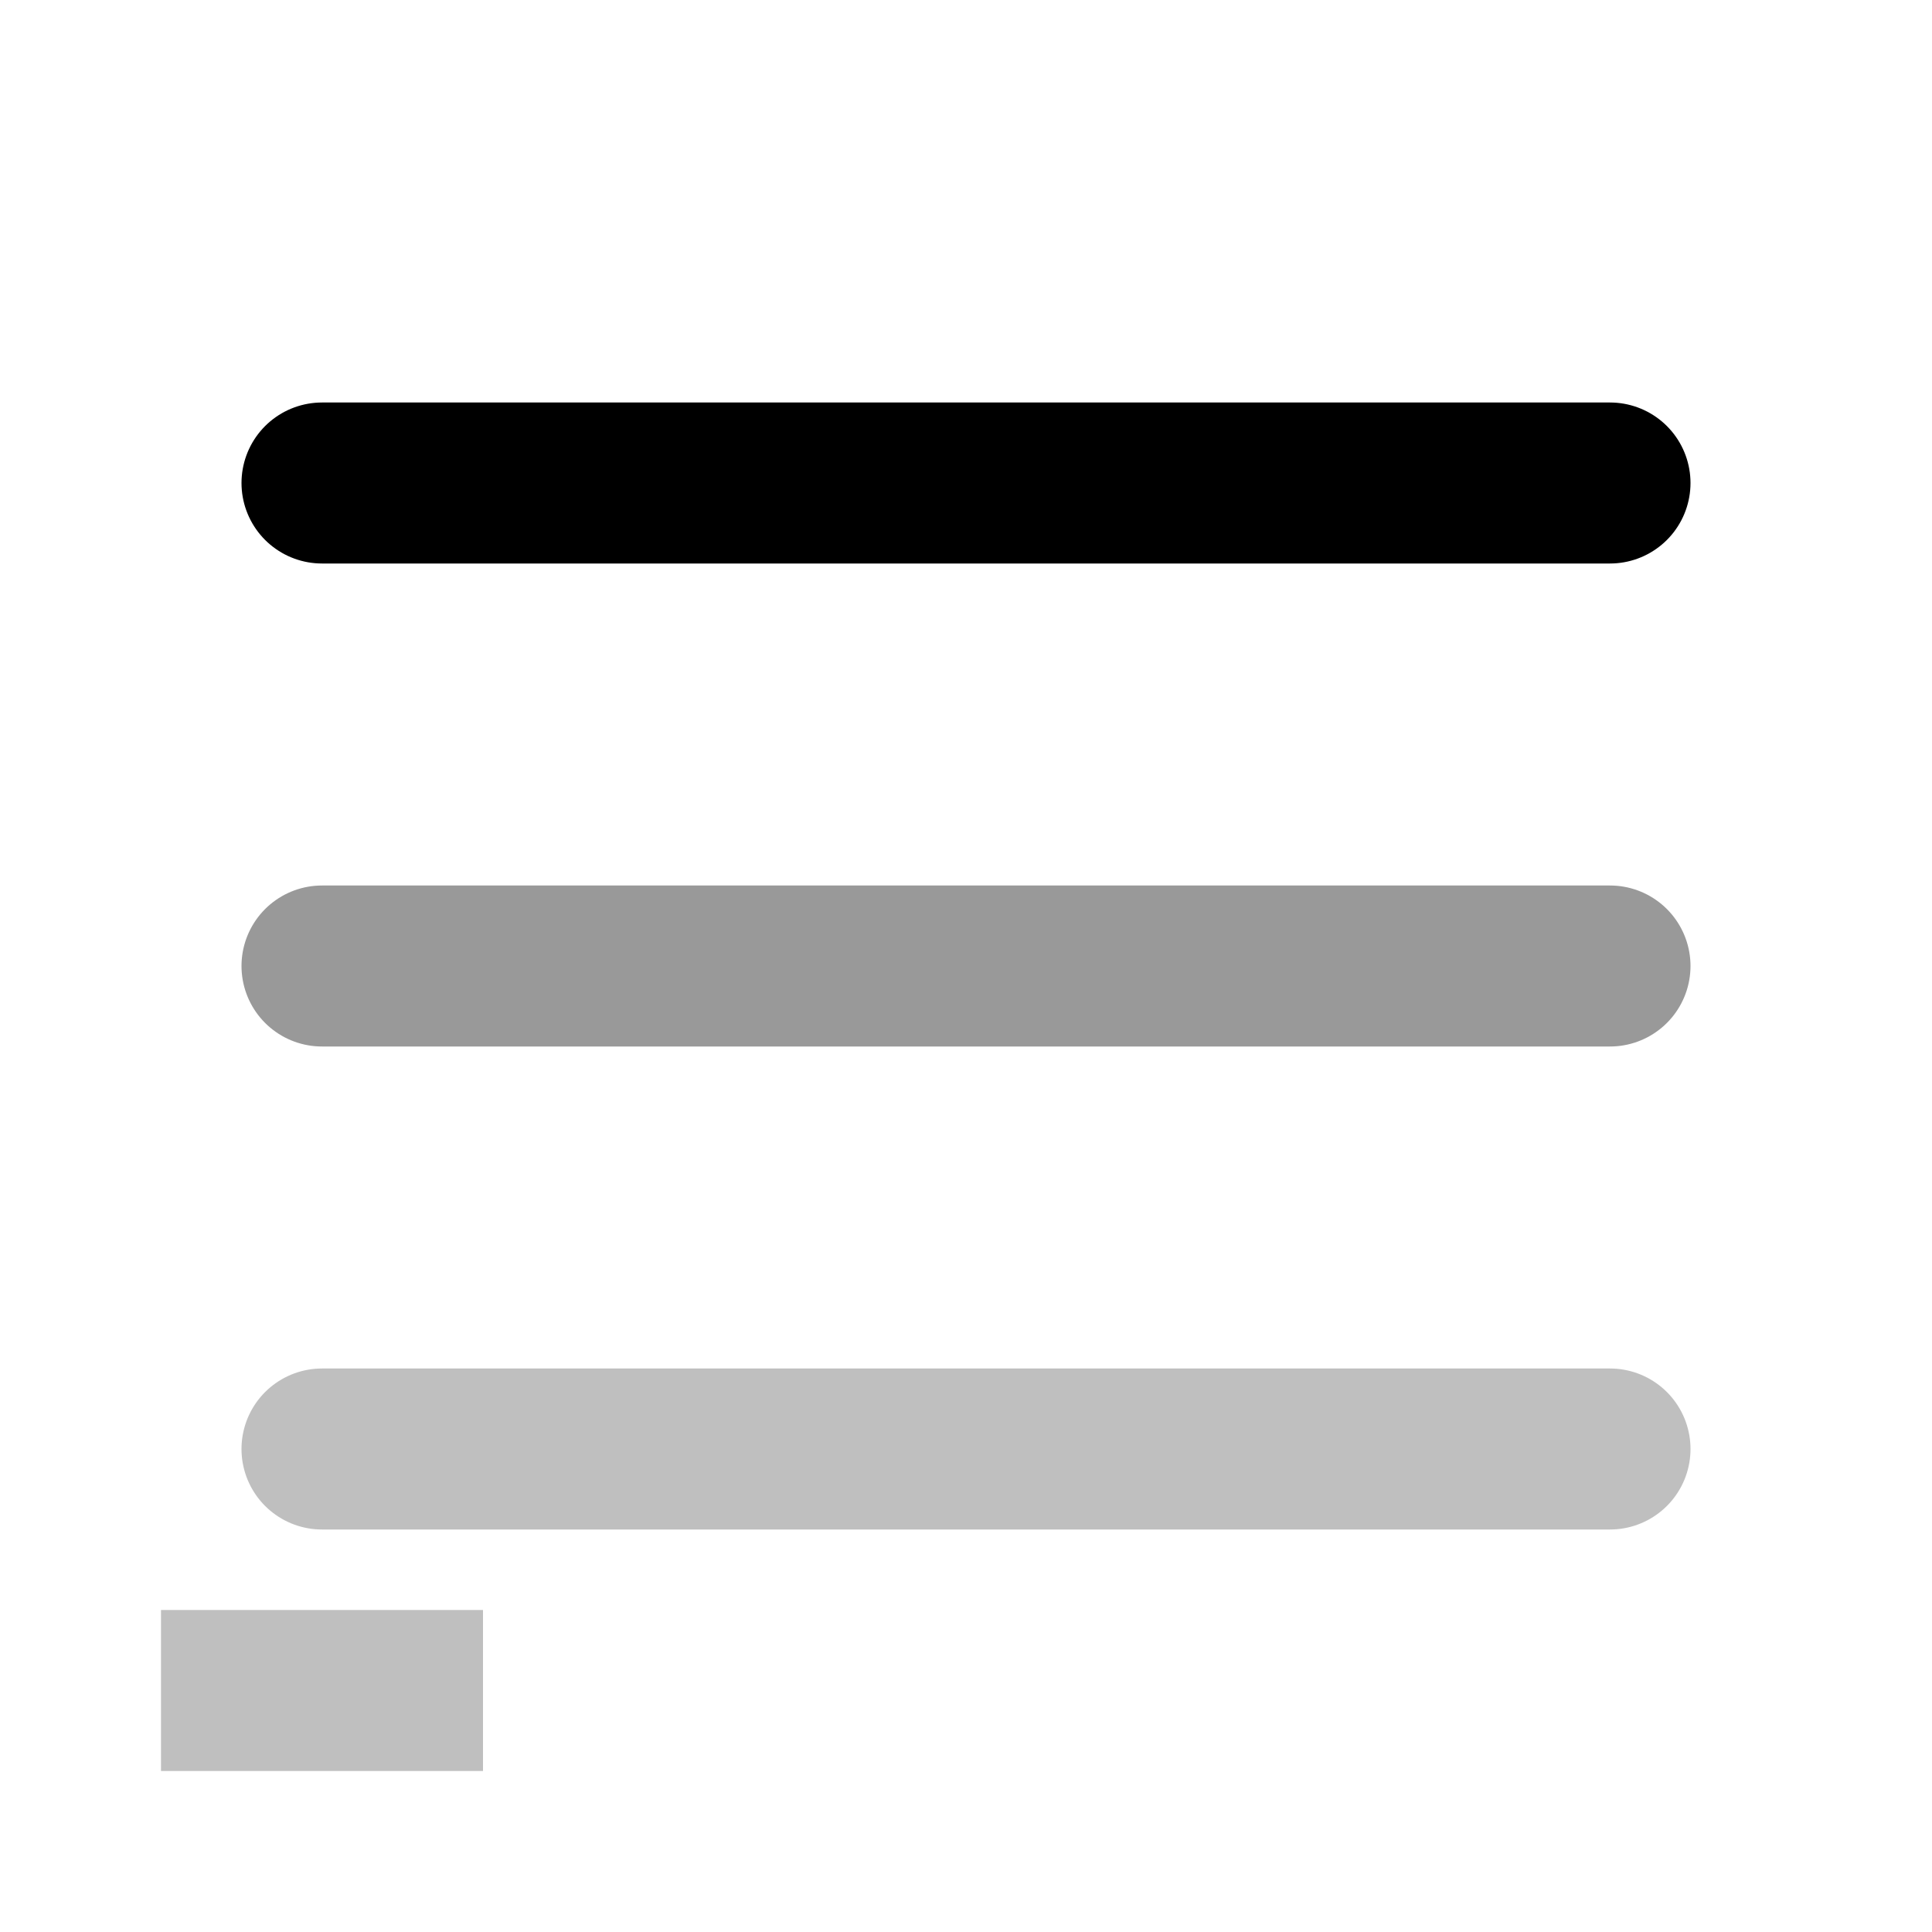
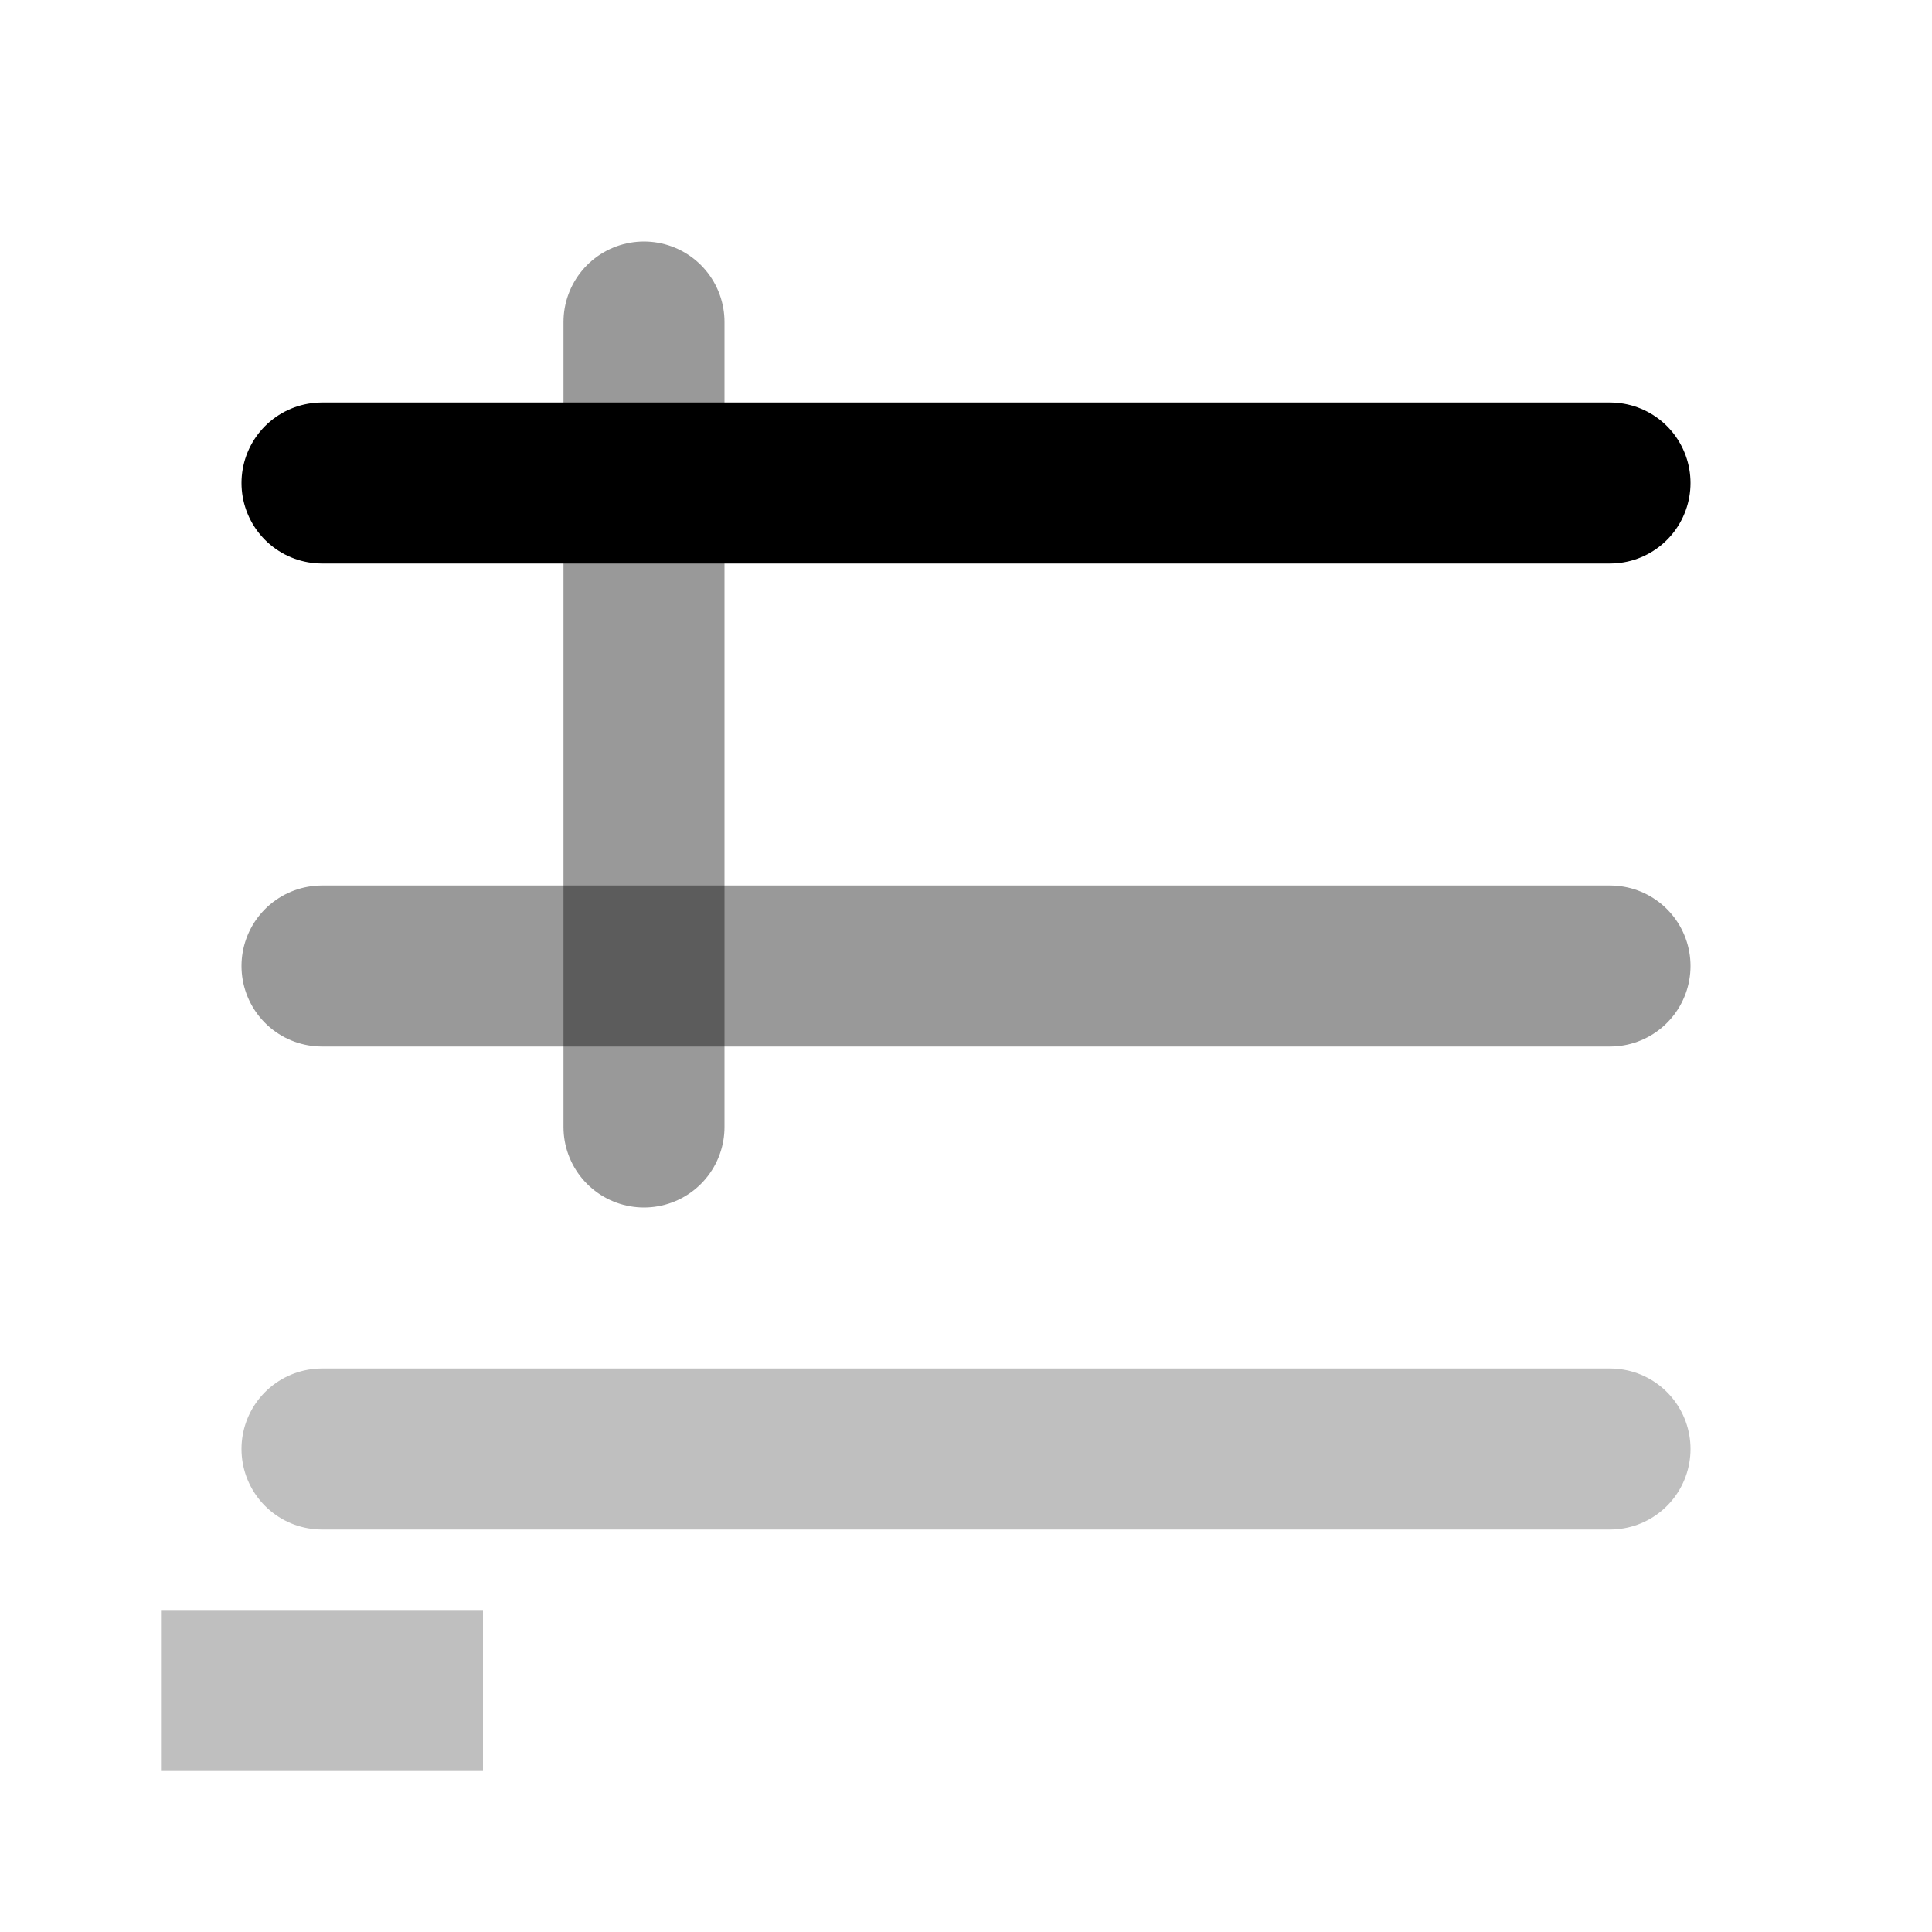
<svg xmlns="http://www.w3.org/2000/svg" width="24" height="24" viewBox="0 0 24 24" fill="none" stroke="black" stroke-width="2" stroke-linecap="round">
  <path d="M4 6h16" />
  <path opacity="0.4" d="M4 12h16" />
+   <path opacity="0.4" d="M8 4v10" />
  <g opacity="0.5">
    <path stroke-opacity="0.5" d="M4 18h16" />
  </g>
  <rect x="2" y="20" width="4" height="2" fill="black" stroke="none" fill-opacity="0.25" />
</svg>
